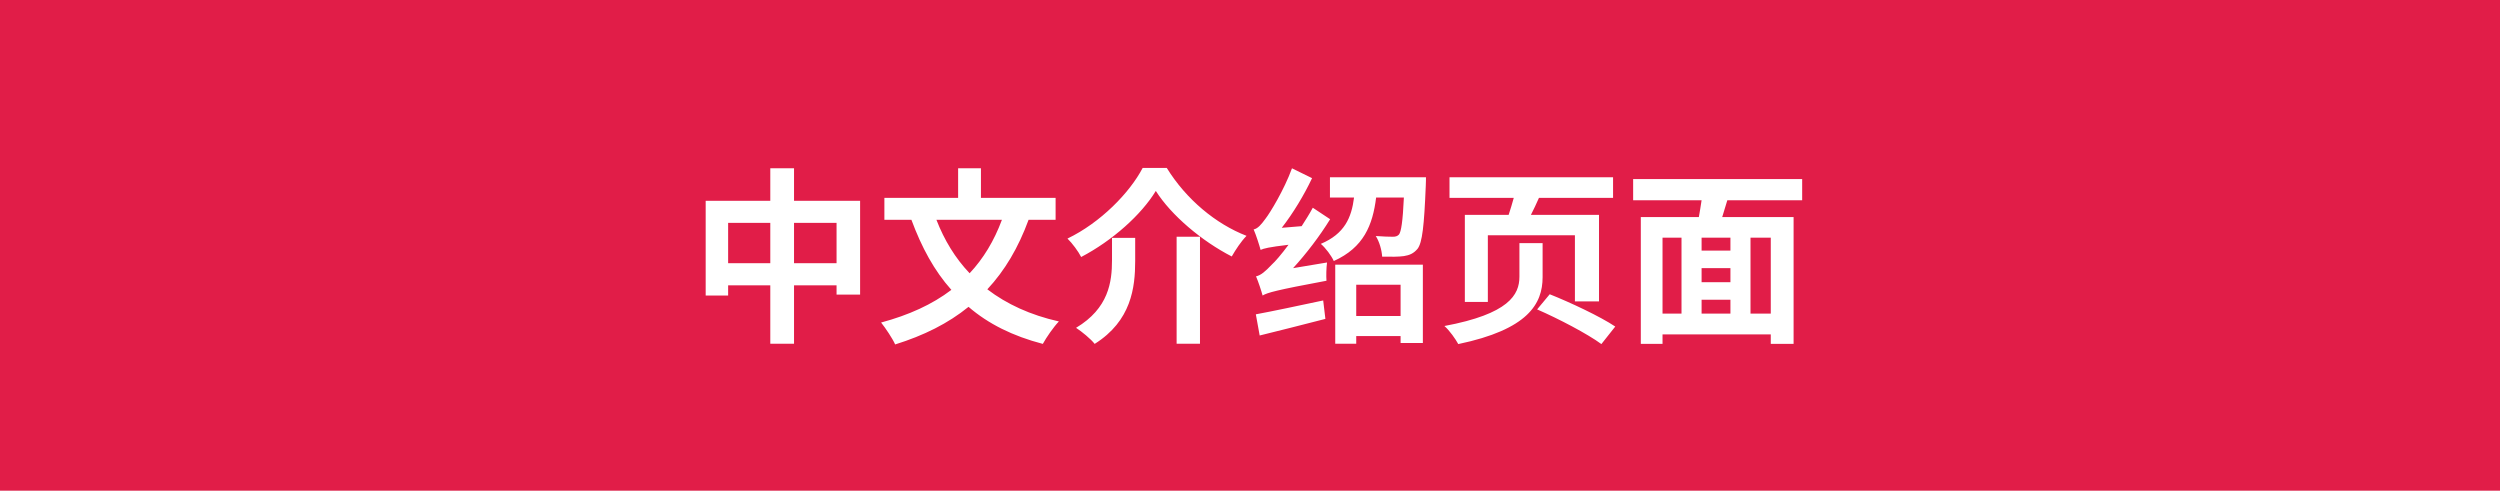
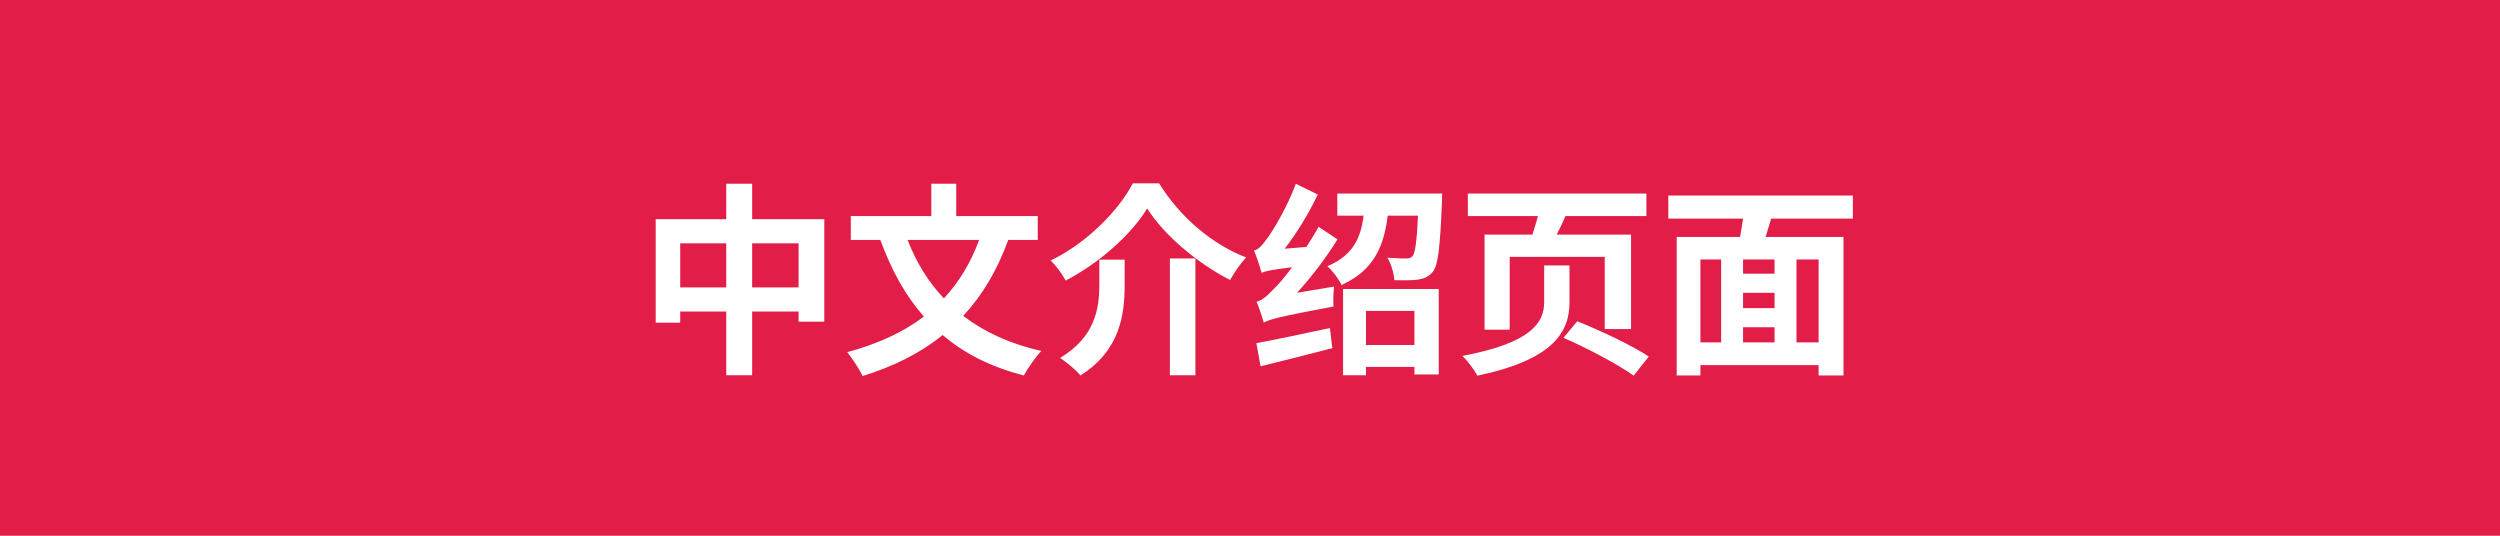
- <svg xmlns="http://www.w3.org/2000/svg" width="214" height="42" viewBox="0 0 214 42" role="img" aria-label="中文介绍页面">
-   <rect width="214" height="42" fill="#e11d48" />
-   <text x="107" y="28" fill="#ffffff" font-family="PingFang SC, Hiragino Sans GB, Microsoft YaHei, Arial, Helvetica, sans-serif" font-size="16" font-weight="700" text-anchor="middle">
+ <svg xmlns="http://www.w3.org/2000/svg" width="196" height="42" viewBox="0 0 196 42" role="img" aria-label="中文介绍页面">
+   <rect width="196" height="42" fill="#e11d48" />
+   <text x="98" y="28" fill="#ffffff" font-family="PingFang SC, Hiragino Sans GB, Microsoft YaHei, Arial, Helvetica, sans-serif" font-size="16" font-weight="700" text-anchor="middle">
    中文介绍页面
  </text>
</svg>
